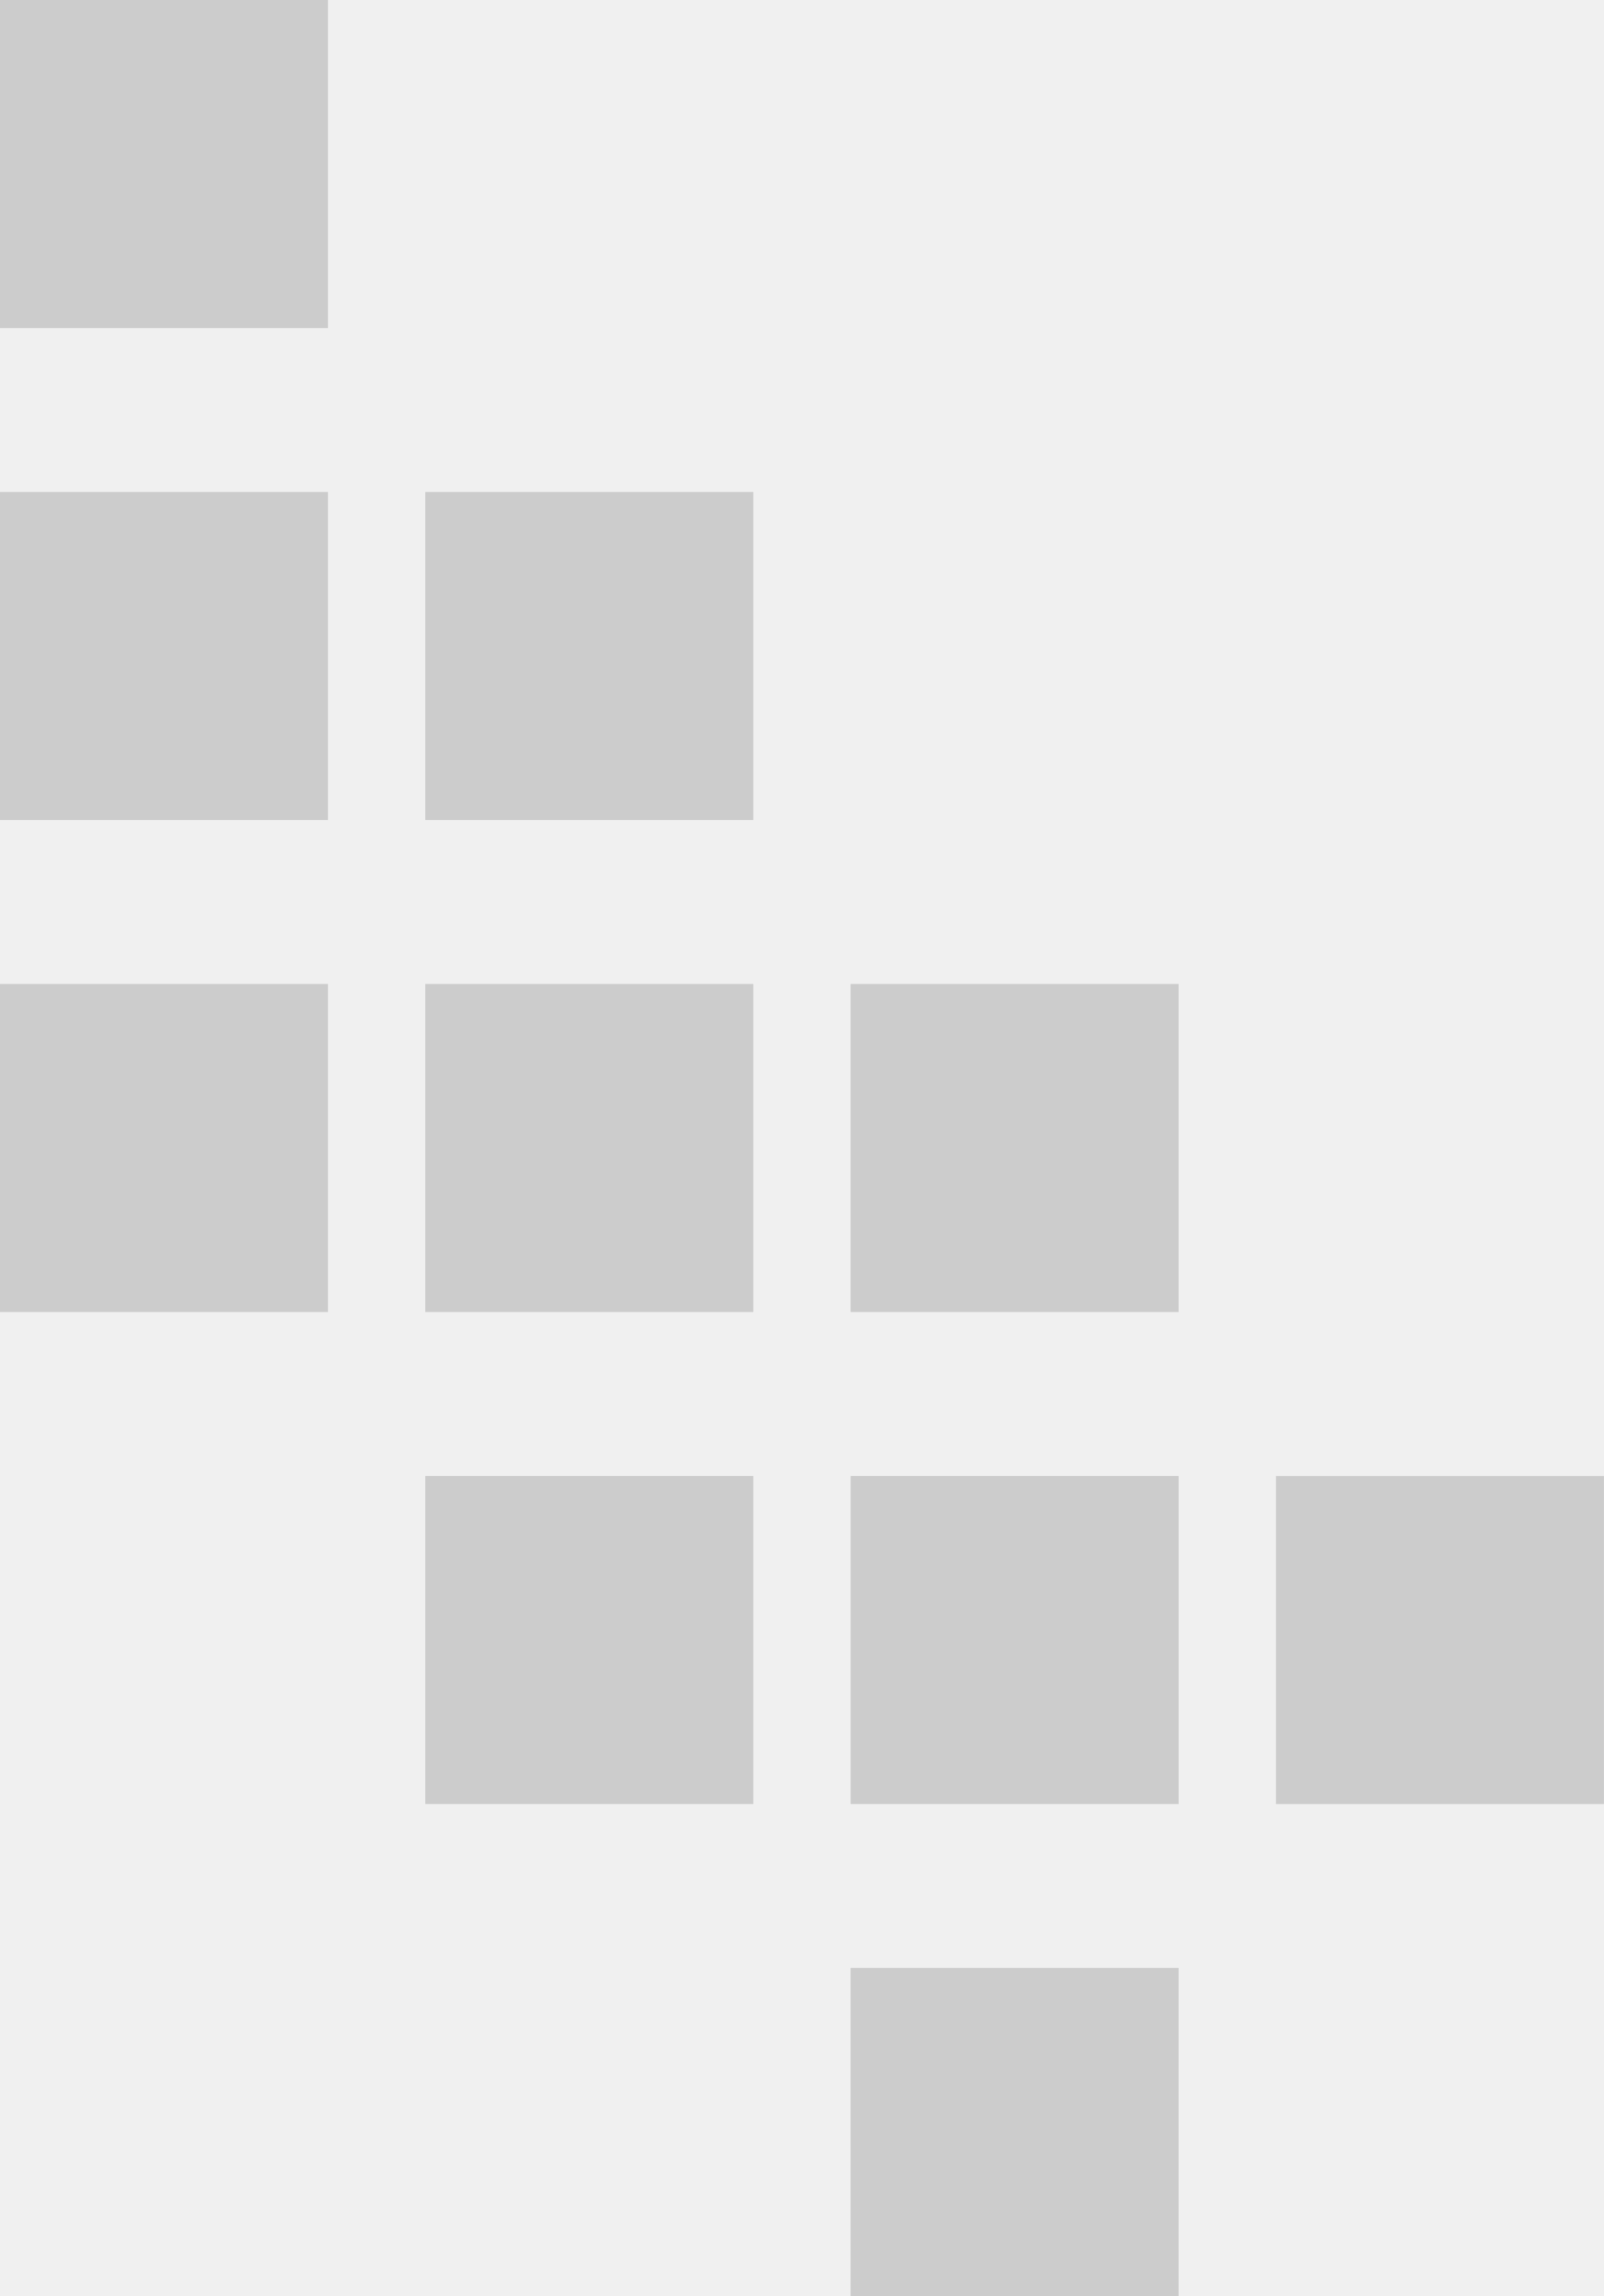
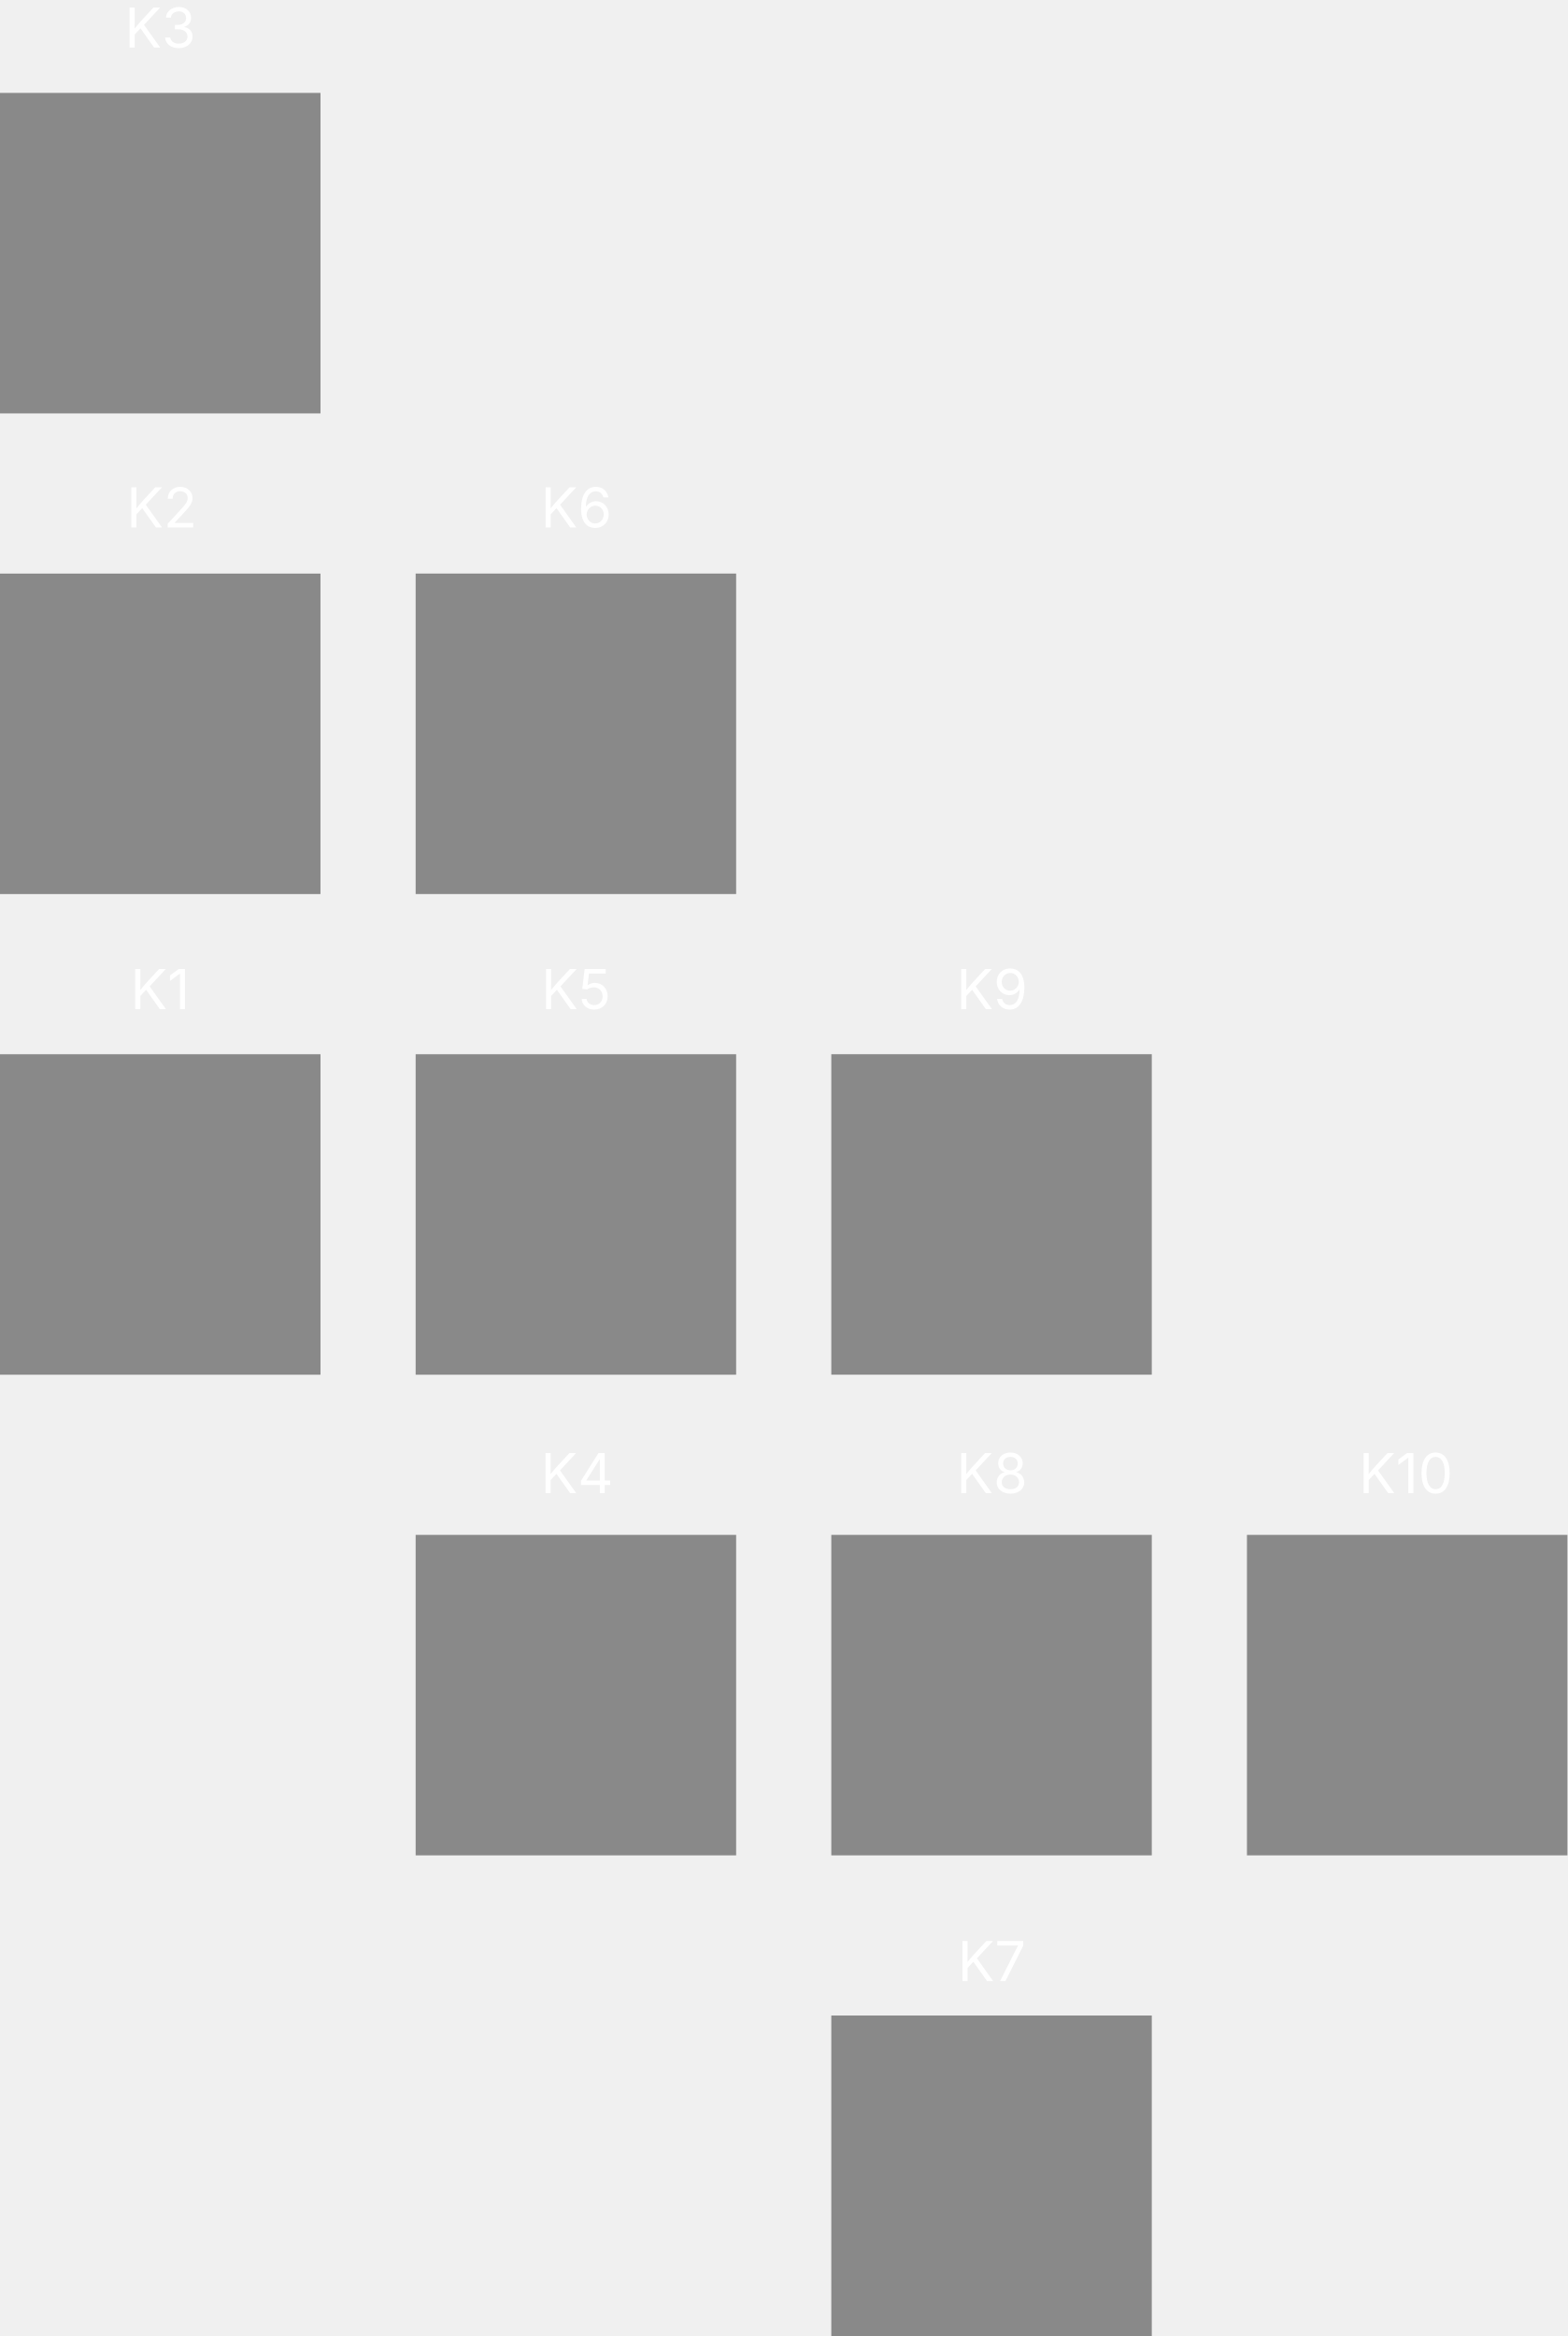
- <svg xmlns="http://www.w3.org/2000/svg" id="Layer_2" data-name="Layer 2" viewBox="0 0 511.81 732.45">
+ <svg xmlns="http://www.w3.org/2000/svg" id="Layer_2" data-name="Layer 2" viewBox="0 0 511.81 762.8">
  <g id="Front_Terrace" data-name="Front Terrace">
-     <rect id="K3" x="0" y="0" width="104.65" height="104.65" transform="translate(104.65 0) rotate(90)" style="fill: #ccc;" />
-     <rect id="K2" x="0" y="156.95" width="104.65" height="104.65" transform="translate(261.6 156.95) rotate(90)" style="fill: #ccc;" />
-     <rect id="K1" x="0" y="313.9" width="104.65" height="104.65" transform="translate(418.55 313.9) rotate(90)" style="fill: #ccc;" />
-     <rect id="K6" x="135.72" y="156.95" width="104.65" height="104.65" transform="translate(397.32 21.23) rotate(90)" style="fill: #ccc;" />
-     <rect id="K5" x="135.72" y="313.9" width="104.65" height="104.65" transform="translate(554.27 178.18) rotate(90)" style="fill: #ccc;" />
-     <rect id="K4" x="135.72" y="470.85" width="104.65" height="104.65" transform="translate(711.22 335.13) rotate(90)" style="fill: #ccc;" />
-     <rect id="K9" x="271.44" y="313.9" width="104.65" height="104.65" transform="translate(689.99 42.46) rotate(90)" style="fill: #ccc;" />
-     <rect id="K8" x="271.44" y="470.85" width="104.65" height="104.65" transform="translate(846.95 199.41) rotate(90)" style="fill: #ccc;" />
-     <rect id="K10" x="407.17" y="470.85" width="104.65" height="104.65" transform="translate(982.67 63.69) rotate(90)" style="fill: #ccc;" />
-     <rect id="K7" x="271.44" y="627.81" width="104.65" height="104.65" transform="translate(1003.9 356.36) rotate(90)" style="fill: #ccc;" />
+     <rect id="K3" x="0" y="30.34" width="104.65" height="104.65" transform="translate(134.99 30.34) rotate(90)" style="fill: #898989;" />
+     <rect id="K2" x="0" y="187.3" width="104.65" height="104.65" transform="translate(291.94 187.3) rotate(90)" style="fill: #898989;" />
+     <rect id="K1" x="0" y="344.25" width="104.65" height="104.65" transform="translate(448.9 344.25) rotate(90)" style="fill: #898989;" />
+     <rect id="K6" x="135.72" y="187.3" width="104.65" height="104.65" transform="translate(427.67 51.57) rotate(90)" style="fill: #898989;" />
+     <rect id="K5" x="135.72" y="344.25" width="104.65" height="104.65" transform="translate(584.62 208.53) rotate(90)" style="fill: #898989;" />
+     <rect id="K4" x="135.72" y="501.2" width="104.65" height="104.65" transform="translate(741.57 365.48) rotate(90)" style="fill: #898989;" />
+     <rect id="K9" x="271.44" y="344.25" width="104.65" height="104.65" transform="translate(720.34 72.8) rotate(90)" style="fill: #898989;" />
+     <rect id="K8" x="271.44" y="501.2" width="104.65" height="104.65" transform="translate(877.29 229.76) rotate(90)" style="fill: #898989;" />
+     <rect id="K10" x="407.17" y="501.2" width="104.65" height="104.65" transform="translate(1013.01 94.03) rotate(90)" style="fill: #898989;" />
+     <rect id="K7" x="271.44" y="658.15" width="104.65" height="104.65" transform="translate(1034.24 386.71) rotate(90)" style="fill: #898989;" />
+     <text transform="translate(40.73 15.55)" style="fill: #fff; font-family: Inter-Regular, Inter; font-size: 18px;">
+       <tspan x="0" y="0">K3</tspan>
+     </text>
+     <text transform="translate(41.3 172.23)" style="fill: #fff; font-family: Inter-Regular, Inter; font-size: 18px;">
+       <tspan x="0" y="0">K2</tspan>
+     </text>
+     <text transform="translate(176.57 172.23)" style="fill: #fff; font-family: Inter-Regular, Inter; font-size: 18px;">
+       <tspan x="0" y="0">K6</tspan>
+     </text>
+     <text transform="translate(42.57 329.51)" style="fill: #fff; font-family: Inter-Regular, Inter; font-size: 18px;">
+       <tspan x="0" y="0">K1</tspan>
+     </text>
+     <text transform="translate(176.71 329.51)" style="fill: #fff; font-family: Inter-Regular, Inter; font-size: 18px;">
+       <tspan x="0" y="0">K5</tspan>
+     </text>
+     <text transform="translate(312.29 329.51)" style="fill: #fff; font-family: Inter-Regular, Inter; font-size: 18px;">
+       <tspan x="0" y="0">K9</tspan>
+     </text>
+     <text transform="translate(176.55 487.57)" style="fill: #fff; font-family: Inter-Regular, Inter; font-size: 18px;">
+       <tspan x="0" y="0">K4</tspan>
+     </text>
+     <text transform="translate(312.28 487.57)" style="fill: #fff; font-family: Inter-Regular, Inter; font-size: 18px;">
+       <tspan x="0" y="0">K8</tspan>
+     </text>
+     <text transform="translate(312.69 646.9)" style="fill: #fff; font-family: Inter-Regular, Inter; font-size: 18px;">
+       <tspan x="0" y="0">K7</tspan>
+     </text>
+     <text transform="translate(443.67 487.57)" style="fill: #fff; font-family: Inter-Regular, Inter; font-size: 18px;">
+       <tspan x="0" y="0">K10</tspan>
+     </text>
  </g>
</svg>
